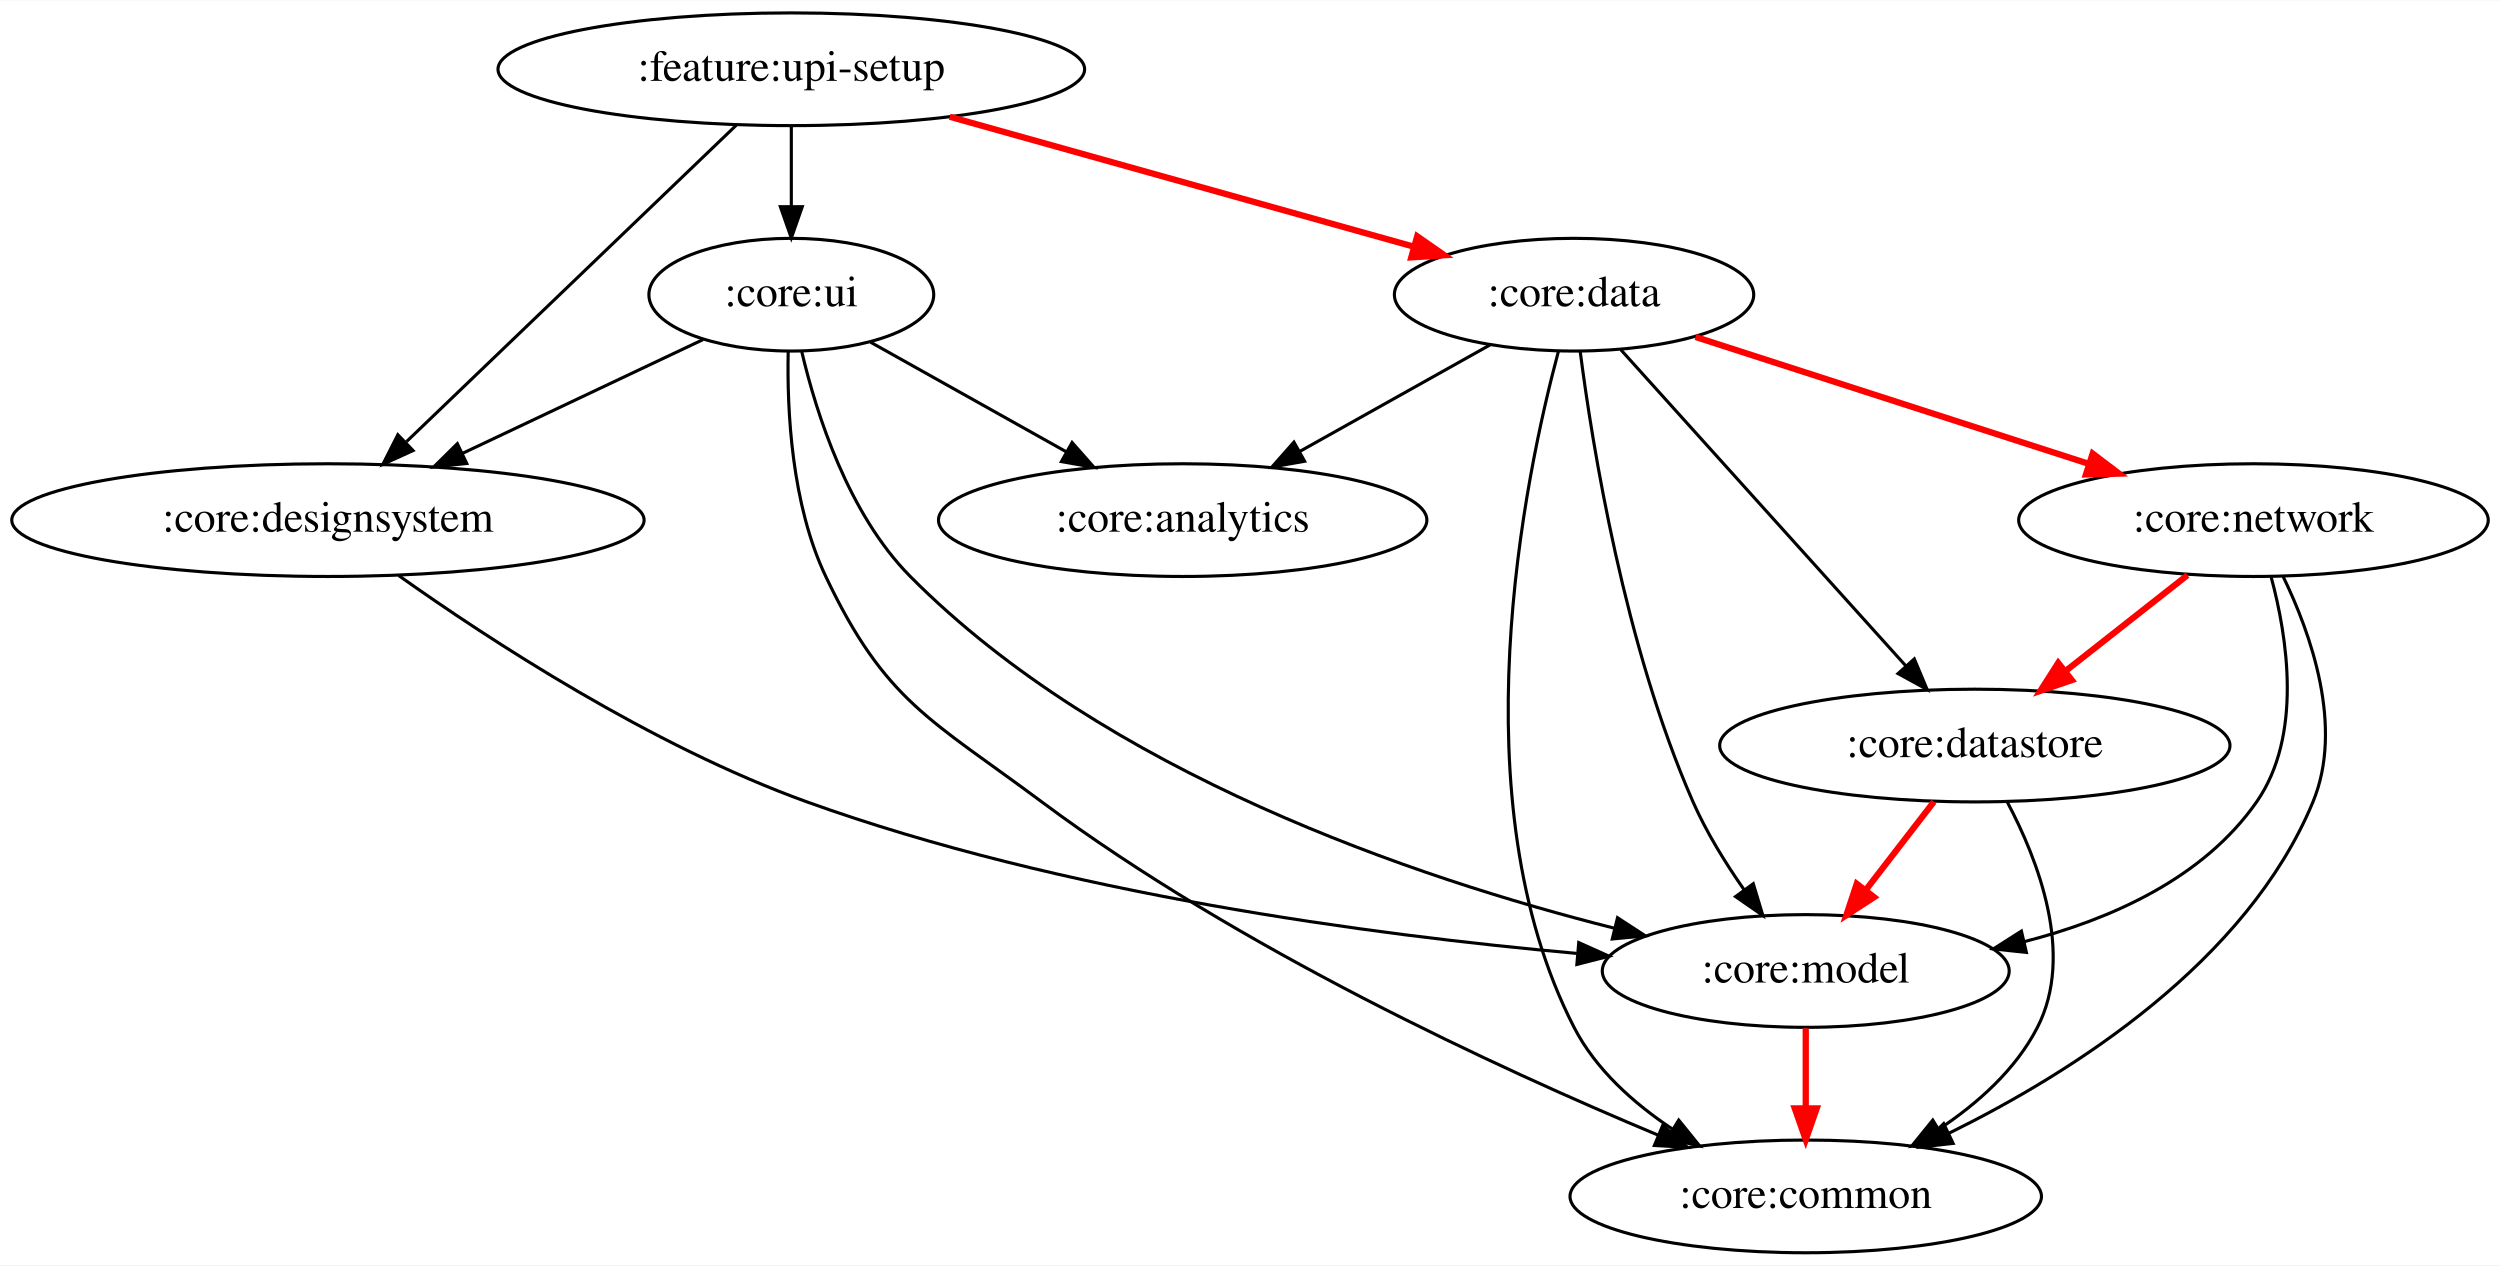
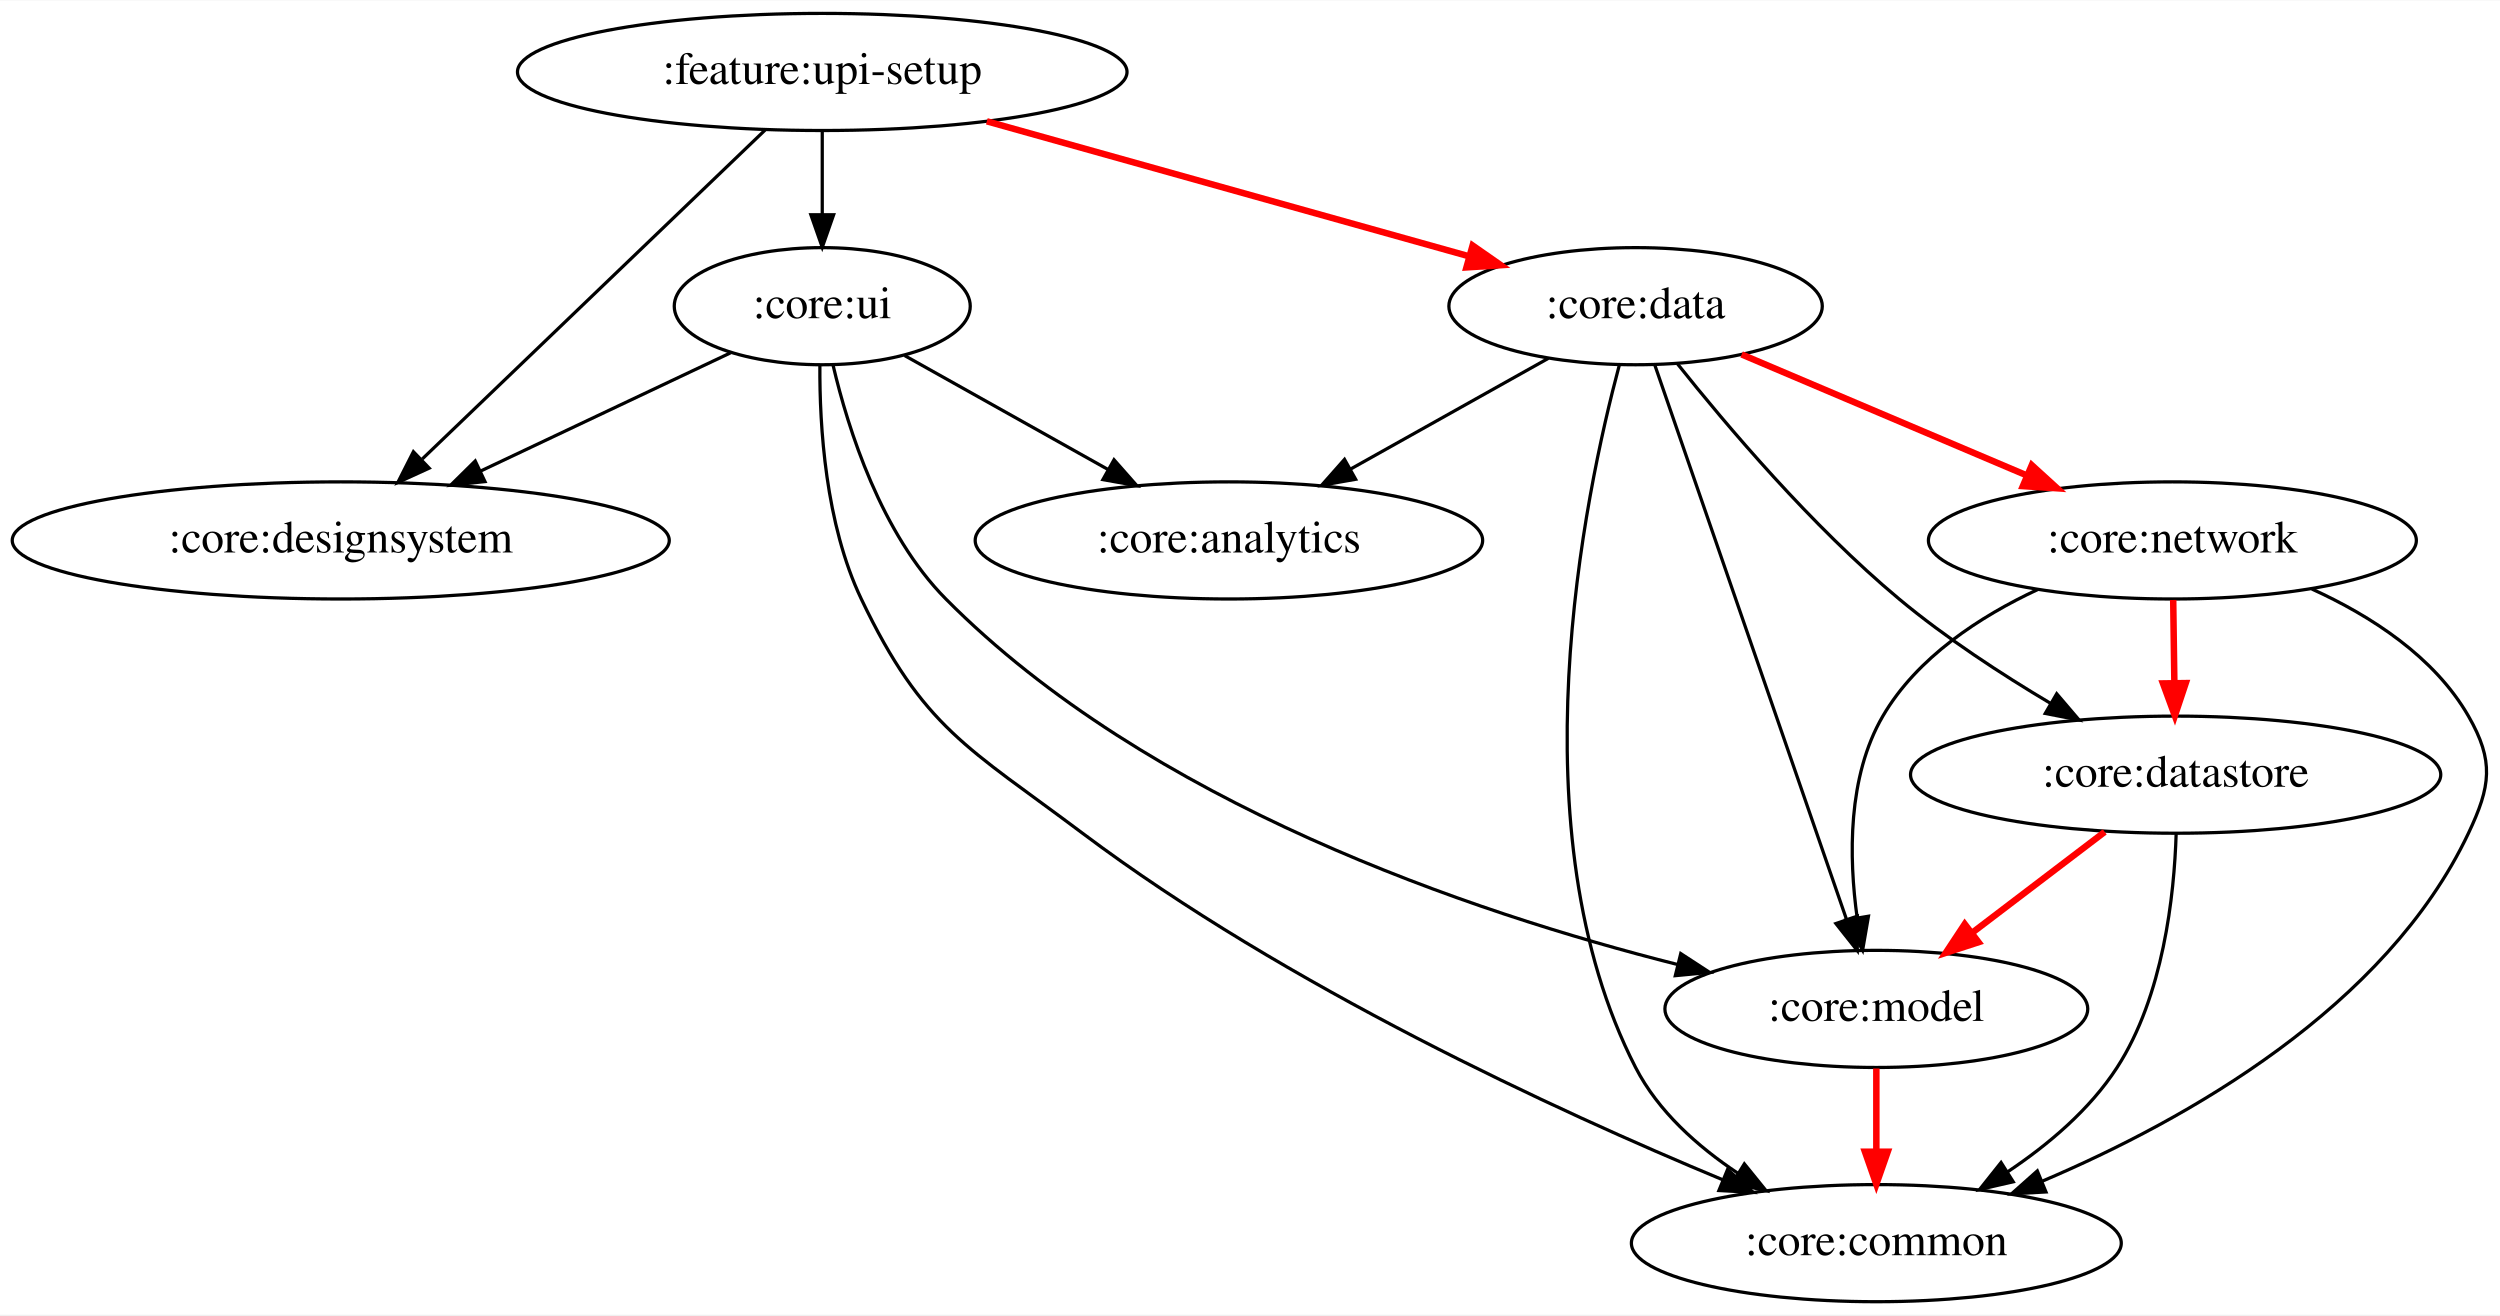
- <svg xmlns="http://www.w3.org/2000/svg" width="798pt" height="404pt" viewBox="0.00 0.00 798.48 404.00">
+ <svg xmlns="http://www.w3.org/2000/svg" width="768pt" height="404pt" viewBox="0.00 0.00 768.44 404.00">
  <g id="graph0" class="graph" transform="scale(1 1) rotate(0) translate(4 400)">
-     <polygon fill="white" stroke="transparent" points="-4,4 -4,-400 794.48,-400 794.48,4 -4,4" />
+     <polygon fill="white" stroke="transparent" points="-4,4 -4,-400 764.44,-400 764.44,4 -4,4" />
    <g id="node1" class="node">
      <ellipse fill="none" stroke="black" cx="248.74" cy="-378" rx="93.68" ry="18" />
      <text text-anchor="middle" x="248.74" y="-374.3" font-family="Times,serif" font-size="14.00">:feature:upi-setup</text>
    </g>
    <g id="node2" class="node">
      <ellipse fill="none" stroke="black" cx="248.74" cy="-306" rx="45.49" ry="18" />
      <text text-anchor="middle" x="248.74" y="-302.3" font-family="Times,serif" font-size="14.00">:core:ui</text>
    </g>
    <g id="edge1" class="edge">
      <path fill="none" stroke="black" d="M248.74,-359.7C248.74,-351.98 248.74,-342.71 248.74,-334.11" />
      <polygon fill="black" stroke="black" points="252.24,-334.1 248.74,-324.1 245.24,-334.1 252.24,-334.1" />
    </g>
    <g id="node3" class="node">
      <ellipse fill="none" stroke="black" cx="100.74" cy="-234" rx="100.98" ry="18" />
      <text text-anchor="middle" x="100.74" y="-230.3" font-family="Times,serif" font-size="14.00">:core:designsystem</text>
    </g>
    <g id="edge2" class="edge">
      <path fill="none" stroke="black" d="M231.18,-360.15C205.03,-335.07 155.74,-287.77 125.81,-259.05" />
      <polygon fill="black" stroke="black" points="127.92,-256.22 118.28,-251.82 123.07,-261.27 127.92,-256.22" />
    </g>
    <g id="node4" class="node">
      <ellipse fill="none" stroke="black" cx="498.74" cy="-306" rx="57.39" ry="18" />
      <text text-anchor="middle" x="498.74" y="-302.3" font-family="Times,serif" font-size="14.00">:core:data</text>
    </g>
    <g id="edge3" class="edge">
      <path fill="none" stroke="red" stroke-width="2" d="M299.33,-362.83C342.48,-350.75 404.24,-333.46 447.56,-321.33" />
      <polygon fill="red" stroke="red" stroke-width="2" points="448.64,-324.66 457.33,-318.6 446.75,-317.92 448.64,-324.66" />
    </g>
    <g id="edge5" class="edge">
      <path fill="none" stroke="black" d="M220.56,-291.67C198.84,-281.4 168.45,-267.02 143.71,-255.32" />
      <polygon fill="black" stroke="black" points="145.07,-252.09 134.53,-250.98 142.07,-258.42 145.07,-252.09" />
    </g>
    <g id="node5" class="node">
      <ellipse fill="none" stroke="black" cx="373.74" cy="-234" rx="77.99" ry="18" />
      <text text-anchor="middle" x="373.74" y="-230.3" font-family="Times,serif" font-size="14.00">:core:analytics</text>
    </g>
    <g id="edge4" class="edge">
      <path fill="none" stroke="black" d="M274.04,-290.83C291.98,-280.79 316.35,-267.14 336.5,-255.85" />
      <polygon fill="black" stroke="black" points="338.42,-258.79 345.43,-250.85 335,-252.69 338.42,-258.79" />
    </g>
    <g id="node6" class="node">
      <ellipse fill="none" stroke="black" cx="572.74" cy="-90" rx="64.99" ry="18" />
      <text text-anchor="middle" x="572.74" y="-86.3" font-family="Times,serif" font-size="14.00">:core:model</text>
    </g>
    <g id="edge6" class="edge">
      <path fill="none" stroke="black" d="M252.08,-287.79C256.71,-268.11 266.87,-236.04 286.74,-216 348.94,-153.27 447.91,-119.74 511.59,-103.66" />
      <polygon fill="black" stroke="black" points="512.62,-107.01 521.49,-101.23 510.95,-100.22 512.62,-107.01" />
    </g>
    <g id="node7" class="node">
      <ellipse fill="none" stroke="black" cx="572.74" cy="-18" rx="75.29" ry="18" />
      <text text-anchor="middle" x="572.74" y="-14.3" font-family="Times,serif" font-size="14.00">:core:common</text>
    </g>
    <g id="edge7" class="edge">
-       <path fill="none" stroke="black" d="M247.74,-287.71C247.35,-269.1 248.78,-239.06 259.74,-216 278.76,-175.97 293.19,-170.47 328.74,-144 391.5,-97.27 474.28,-59 525.49,-37.61" />
-       <polygon fill="black" stroke="black" points="527.08,-40.74 534.98,-33.68 524.4,-34.27 527.08,-40.74" />
+       <path fill="none" stroke="black" d="M248.01,-287.72C247.9,-269.11 249.72,-239.07 260.74,-216 279.71,-176.28 293.53,-170.42 328.74,-144 391.33,-97.04 474.16,-58.84 525.42,-37.52" />
+       <polygon fill="black" stroke="black" points="527.01,-40.65 534.93,-33.61 524.35,-34.18 527.01,-40.65" />
    </g>
-     <g id="edge8" class="edge">
-       <path fill="none" stroke="black" d="M123.29,-216.33C152.04,-195.93 204.01,-161.91 253.74,-144 334.96,-114.74 433.71,-101.51 499.62,-95.61" />
-       <polygon fill="black" stroke="black" points="500.24,-99.07 509.91,-94.72 499.64,-92.09 500.24,-99.07" />
-     </g>
-     <g id="edge14" class="edge">
+     <g id="edge13" class="edge">
      <path fill="none" stroke="black" d="M471.93,-289.98C454.21,-280.06 430.75,-266.93 411.21,-255.98" />
      <polygon fill="black" stroke="black" points="412.69,-252.8 402.25,-250.97 409.27,-258.91 412.69,-252.8" />
    </g>
-     <g id="edge12" class="edge">
-       <path fill="none" stroke="black" d="M500.7,-287.9C504.59,-257.76 514.89,-193.69 536.74,-144 540.99,-134.33 547.05,-124.53 552.98,-116.04" />
-       <polygon fill="black" stroke="black" points="555.98,-117.87 559.04,-107.72 550.32,-113.75 555.98,-117.87" />
+     <g id="edge11" class="edge">
+       <path fill="none" stroke="black" d="M504.67,-287.85C517.56,-250.58 548.19,-162 563.58,-117.49" />
+       <polygon fill="black" stroke="black" points="566.92,-118.53 566.88,-107.94 560.31,-116.24 566.92,-118.53" />
    </g>
-     <g id="edge10" class="edge">
+     <g id="edge9" class="edge">
      <path fill="none" stroke="black" d="M493.76,-287.97C482.99,-247.73 461.4,-144.68 498.74,-72 505.67,-58.52 517.78,-47.71 530.23,-39.45" />
      <polygon fill="black" stroke="black" points="532.17,-42.37 538.84,-34.14 528.49,-36.41 532.17,-42.37" />
    </g>
    <g id="node8" class="node">
-       <ellipse fill="none" stroke="black" cx="626.74" cy="-162" rx="81.49" ry="18" />
-       <text text-anchor="middle" x="626.74" y="-158.3" font-family="Times,serif" font-size="14.00">:core:datastore</text>
+       <ellipse fill="none" stroke="black" cx="664.74" cy="-162" rx="81.49" ry="18" />
+       <text text-anchor="middle" x="664.74" y="-158.3" font-family="Times,serif" font-size="14.00">:core:datastore</text>
    </g>
-     <g id="edge11" class="edge">
-       <path fill="none" stroke="black" d="M513.67,-288.43C536.1,-263.56 578.61,-216.4 604.63,-187.53" />
-       <polygon fill="black" stroke="black" points="607.41,-189.67 611.51,-179.9 602.21,-184.99 607.41,-189.67" />
+     <g id="edge10" class="edge">
+       <path fill="none" stroke="black" d="M511.59,-288.31C526.64,-269.41 552.94,-238.34 579.74,-216 594.03,-204.08 611.23,-192.87 626.4,-183.85" />
+       <polygon fill="black" stroke="black" points="628.18,-186.87 635.06,-178.81 624.66,-180.82 628.18,-186.87" />
    </g>
    <g id="node9" class="node">
-       <ellipse fill="none" stroke="black" cx="715.74" cy="-234" rx="74.99" ry="18" />
-       <text text-anchor="middle" x="715.74" y="-230.3" font-family="Times,serif" font-size="14.00">:core:network</text>
+       <ellipse fill="none" stroke="black" cx="663.74" cy="-234" rx="74.99" ry="18" />
+       <text text-anchor="middle" x="663.74" y="-230.3" font-family="Times,serif" font-size="14.00">:core:network</text>
    </g>
-     <g id="edge13" class="edge">
-       <path fill="none" stroke="red" stroke-width="2" d="M537.54,-292.49C572.6,-281.17 624.51,-264.43 663.27,-251.93" />
-       <polygon fill="red" stroke="red" stroke-width="2" points="664.38,-255.25 672.82,-248.85 662.23,-248.58 664.38,-255.25" />
+     <g id="edge12" class="edge">
+       <path fill="none" stroke="red" stroke-width="2" d="M531.34,-291.17C556.38,-280.55 591.23,-265.76 618.9,-254.02" />
+       <polygon fill="red" stroke="red" stroke-width="2" points="620.52,-257.14 628.35,-250.01 617.78,-250.7 620.52,-257.14" />
    </g>
-     <g id="edge9" class="edge">
+     <g id="edge8" class="edge">
      <path fill="none" stroke="red" stroke-width="2" d="M572.74,-71.7C572.74,-63.98 572.74,-54.71 572.74,-46.11" />
      <polygon fill="red" stroke="red" stroke-width="2" points="576.24,-46.1 572.74,-36.1 569.24,-46.1 576.24,-46.1" />
    </g>
+     <g id="edge14" class="edge">
+       <path fill="none" stroke="red" stroke-width="2" d="M642.94,-144.41C630.82,-135.19 615.57,-123.59 602.38,-113.55" />
+       <polygon fill="red" stroke="red" stroke-width="2" points="604.15,-110.5 594.07,-107.23 599.91,-116.07 604.15,-110.5" />
+     </g>
    <g id="edge15" class="edge">
-       <path fill="none" stroke="red" stroke-width="2" d="M613.67,-144.05C607.17,-135.63 599.19,-125.28 592,-115.97" />
-       <polygon fill="red" stroke="red" stroke-width="2" points="594.57,-113.57 585.69,-107.79 589.03,-117.84 594.57,-113.57" />
+       <path fill="none" stroke="black" d="M664.9,-143.88C664.31,-124.87 660.96,-93.97 646.74,-72 638.37,-59.07 625.64,-48.3 613.09,-39.92" />
+       <polygon fill="black" stroke="black" points="614.81,-36.87 604.48,-34.5 611.08,-42.79 614.81,-36.87" />
+     </g>
+     <g id="edge17" class="edge">
+       <path fill="none" stroke="black" d="M622.43,-218.95C604.51,-210.59 585.25,-198.02 574.74,-180 563.88,-161.39 564.26,-136.65 566.85,-117.98" />
+       <polygon fill="black" stroke="black" points="570.32,-118.49 568.52,-108.05 563.41,-117.33 570.32,-118.49" />
    </g>
    <g id="edge16" class="edge">
-       <path fill="none" stroke="black" d="M637.05,-144.07C646.92,-125.5 658.68,-95.24 646.74,-72 639.82,-58.52 627.7,-47.71 615.25,-39.45" />
-       <polygon fill="black" stroke="black" points="616.99,-36.41 606.64,-34.14 613.31,-42.37 616.99,-36.41" />
+       <path fill="none" stroke="black" d="M706.61,-219.07C724.84,-210.77 744.26,-198.23 754.74,-180 762.71,-166.13 761.59,-158.46 754.74,-144 729.36,-90.43 668.22,-55.97 623.79,-37.07" />
+       <polygon fill="black" stroke="black" points="624.88,-33.74 614.3,-33.16 622.22,-40.21 624.88,-33.74" />
    </g>
    <g id="edge18" class="edge">
-       <path fill="none" stroke="black" d="M721.37,-215.88C726.58,-196.59 731.5,-165.17 716.74,-144 699.77,-119.67 670.31,-106.47 642.44,-99.34" />
-       <polygon fill="black" stroke="black" points="643.21,-95.92 632.67,-97.05 641.62,-102.74 643.21,-95.92" />
-     </g>
-     <g id="edge17" class="edge">
-       <path fill="none" stroke="black" d="M725.18,-216.05C734.07,-197.73 744.66,-167.94 734.74,-144 713.62,-93 658.45,-57.86 618.35,-38.11" />
-       <polygon fill="black" stroke="black" points="619.81,-34.93 609.27,-33.78 616.79,-41.25 619.81,-34.93" />
-     </g>
-     <g id="edge19" class="edge">
-       <path fill="none" stroke="red" stroke-width="2" d="M694.65,-216.41C683.01,-207.26 668.39,-195.76 655.69,-185.77" />
-       <polygon fill="red" stroke="red" stroke-width="2" points="657.71,-182.9 647.68,-179.47 653.38,-188.4 657.71,-182.9" />
+       <path fill="none" stroke="red" stroke-width="2" d="M663.99,-215.7C664.1,-207.98 664.23,-198.71 664.35,-190.11" />
+       <polygon fill="red" stroke="red" stroke-width="2" points="667.85,-190.15 664.5,-180.1 660.85,-190.05 667.85,-190.15" />
    </g>
  </g>
</svg>
